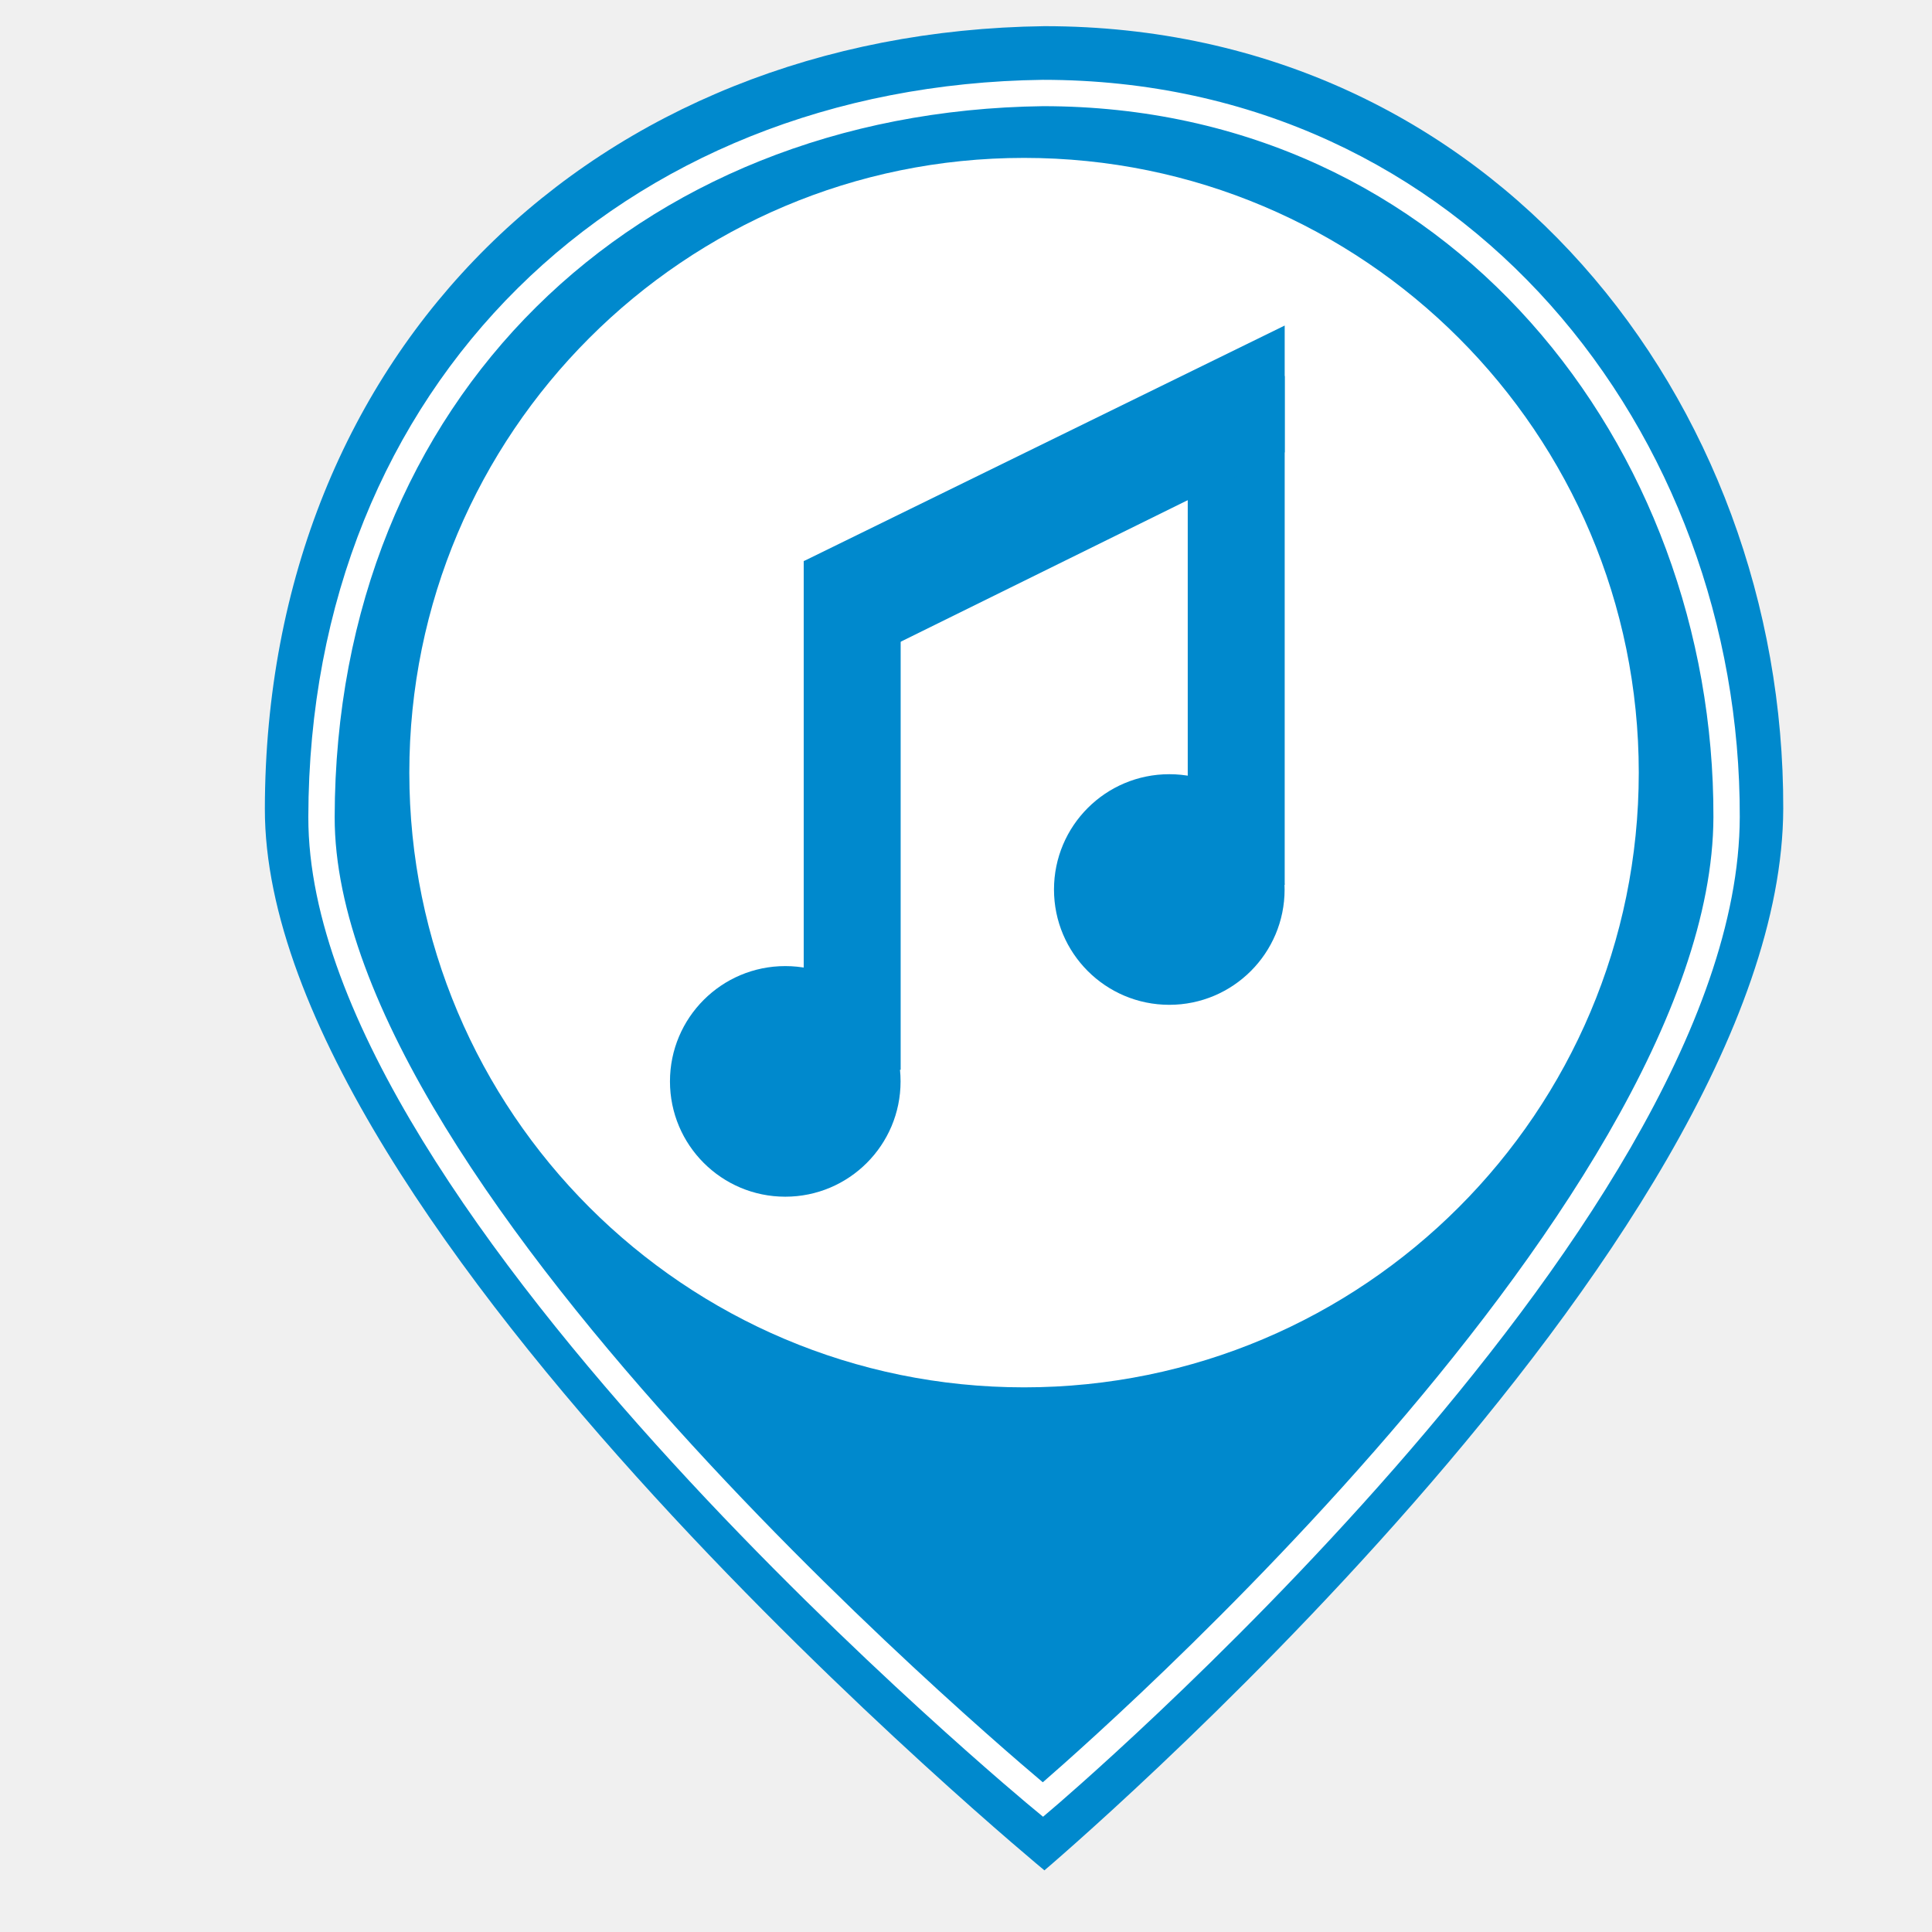
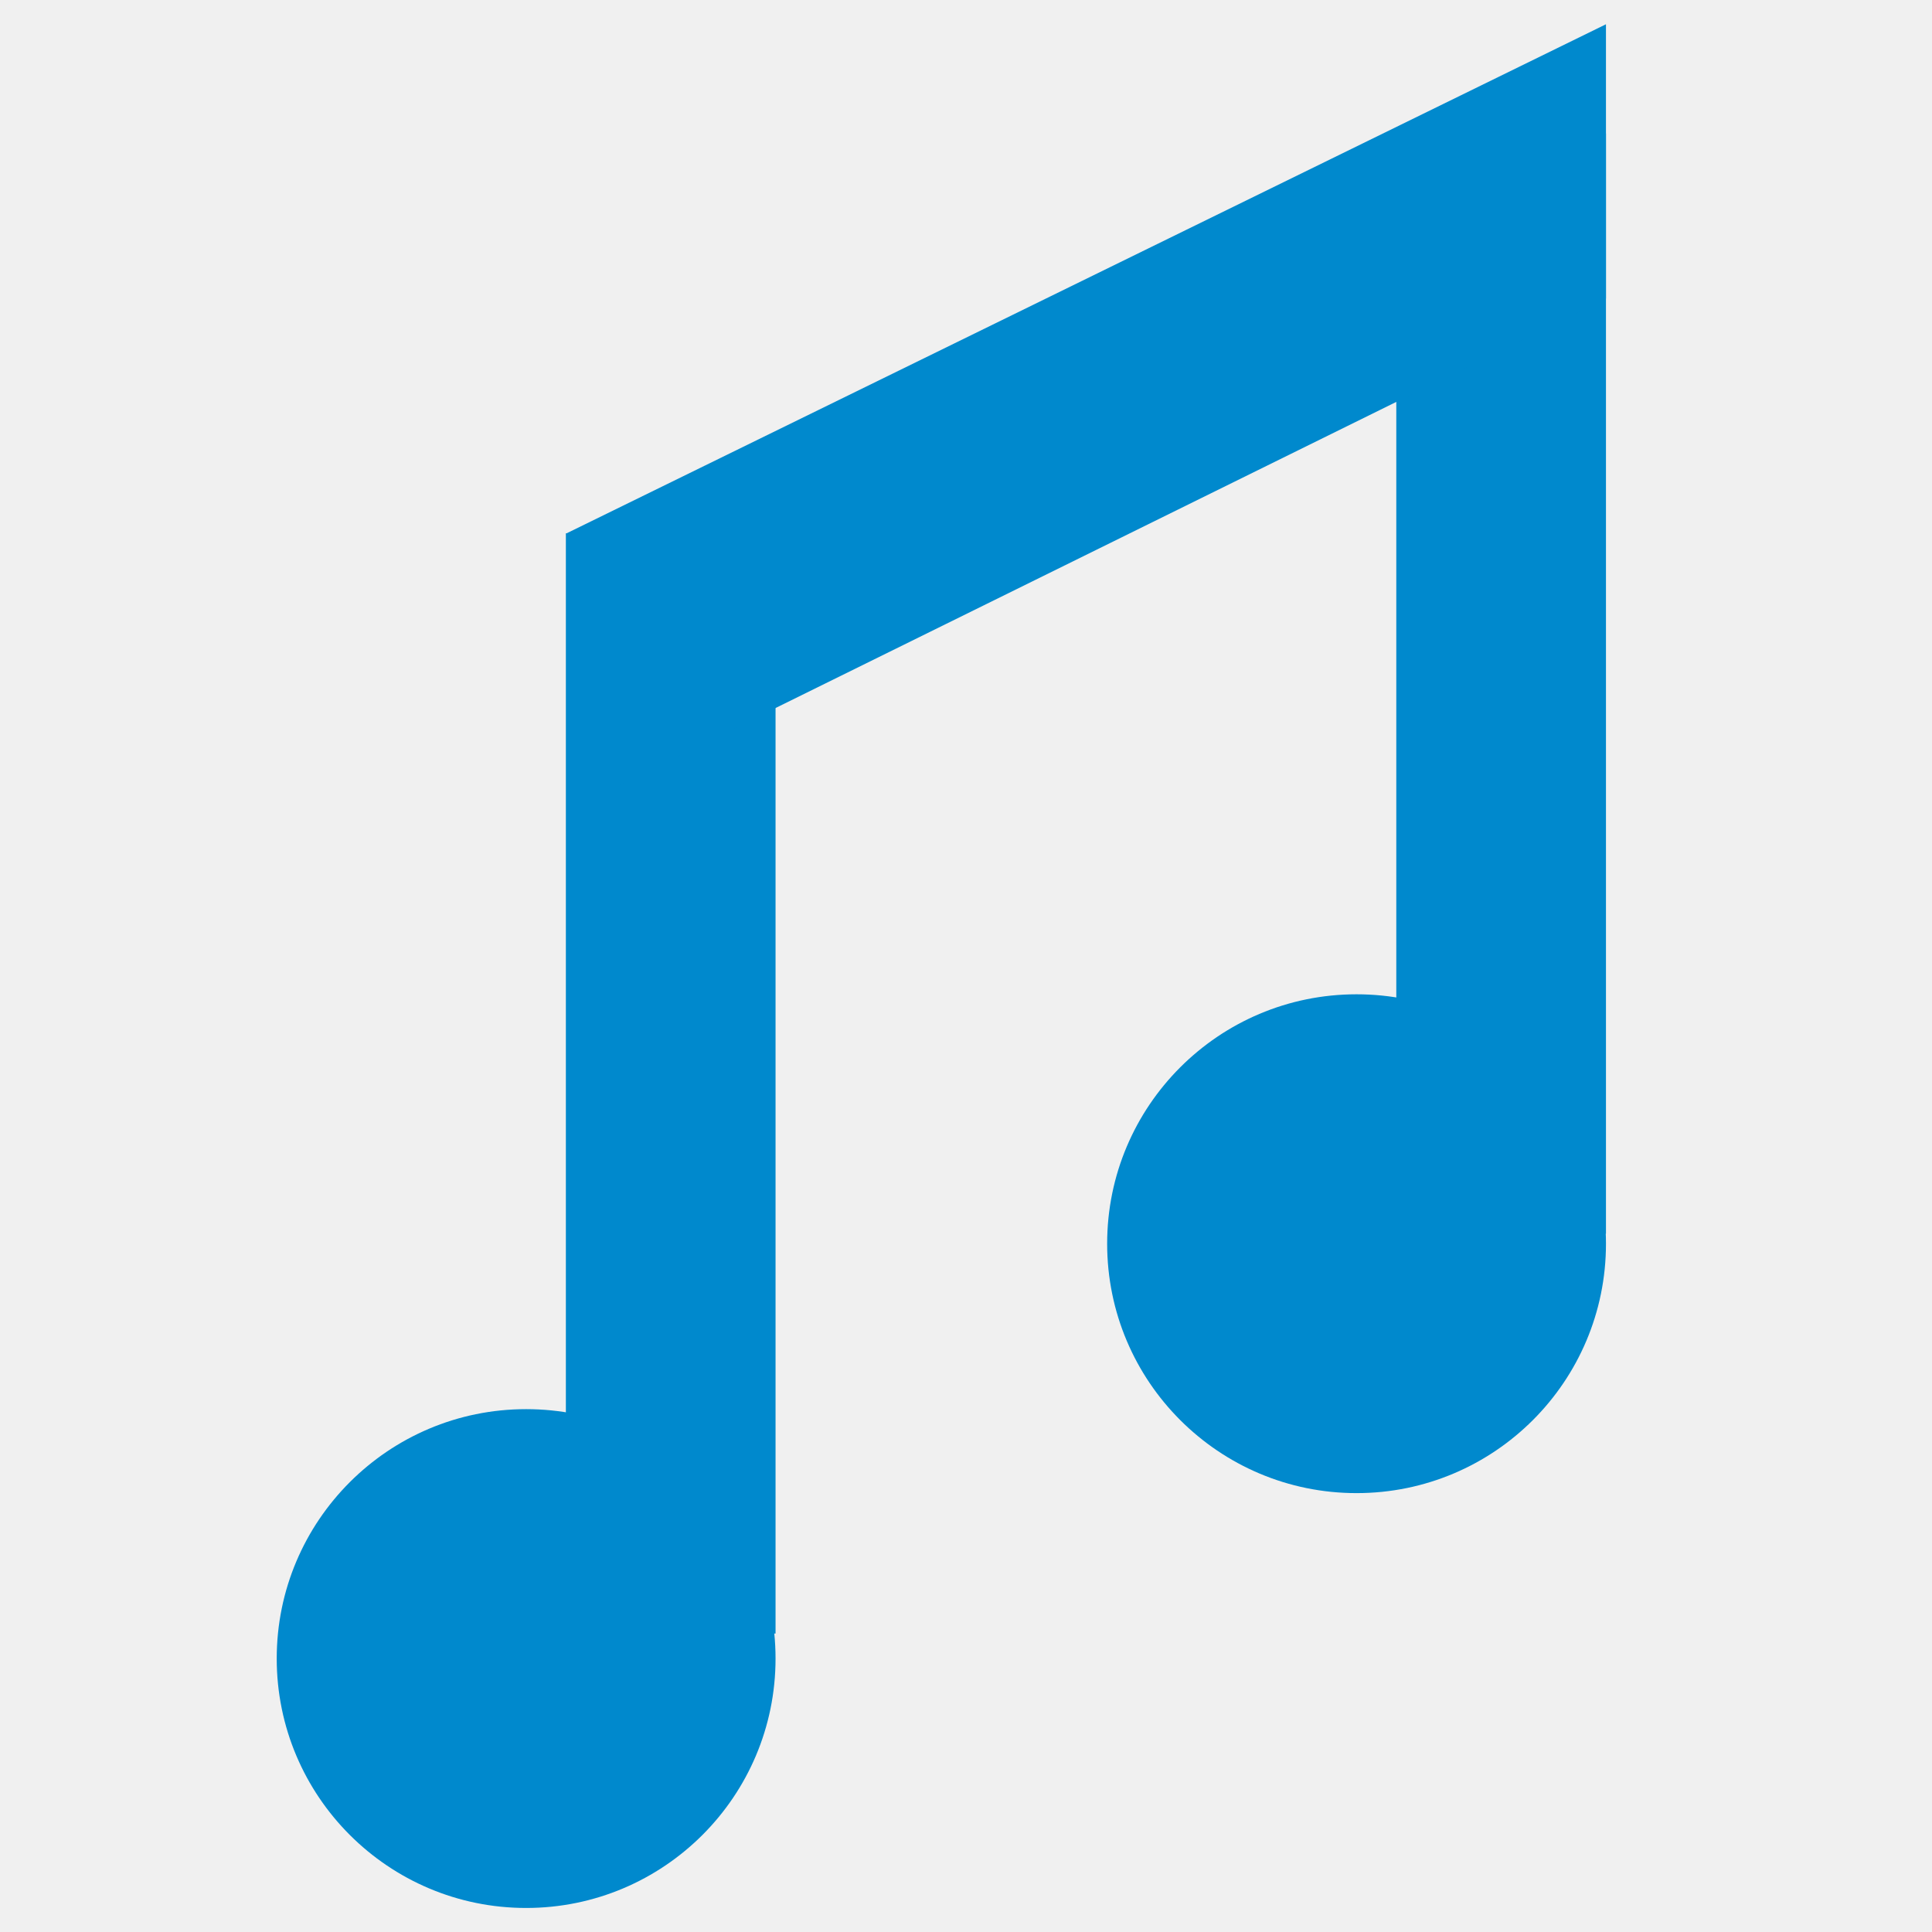
- <svg xmlns="http://www.w3.org/2000/svg" height="22" id="svg2" version="1.0" width="22">
+ <svg xmlns="http://www.w3.org/2000/svg" height="200" id="svg2" version="1.0" width="200">
  <defs id="defs22">
    </defs>
-   <g id="g1327" transform="matrix(0.04083073,0,0,0.04083073,-0.1767767,-1.060234)">
-     <path d="M 66.275,1.768 C 24.94,1.768 1.704,23.139 1.704,66.804 l 0,450.123 c 0,40.844 20.894,62.229 62.192,62.229 l 452.024,0 c 41.307,0 62.229,-20.316 62.229,-62.229 l 0,-450.123 c 0,-42.601 -20.922,-65.036 -63.522,-65.036 -0.003,0 -448.494,-0.143 -448.352,0 z" id="path1329" style="fill:#111111;fill-opacity:0;stroke:#eeeeee;stroke-width:3.408;stroke-opacity:0" />
+   <g id="g1327" transform="matrix(0.3443173,0,0,0.3443173,-0.1767767,0.6565548)">
+     <path d="M 66.275,1.768 C 24.94,1.768 1.704,23.139 1.704,66.804 v 450.123 c 0,40.844 20.894,62.229 62.192,62.229 H 515.92 c 41.307,0 62.229,-20.316 62.229,-62.229 V 66.804 c 0,-42.601 -20.922,-65.036 -63.522,-65.036 -0.003,0 -448.494,-0.143 -448.352,0 z" id="path1329" style="fill:#111111;fill-opacity:0;stroke:#eeeeee;stroke-width:3.408;stroke-opacity:0" />
  </g>
-   <g id="g2319" transform="matrix(0.04083073,0,0,0.04083073,35.72533,0.442546)">
+   <g id="g2319" transform="matrix(0.04083073,0,0,0.04083073,35.72533,178.4426)">
    <path d="" id="path2323" style="fill:#0089cd;stroke:none" />
  </g>
-   <g id="g2325" transform="matrix(0.04083073,0,0,0.04083073,35.72533,0.442546)">
+   <g id="g2325" transform="matrix(0.04083073,0,0,0.04083073,35.72533,178.4426)">
    <path d="" id="path2329" style="fill:#0089cd;stroke:none" />
  </g>
-   <path style="fill:#0089cd;fill-opacity:1;stroke:none;stroke-width:1.164px;stroke-linecap:butt;stroke-linejoin:miter;stroke-opacity:1" d="M 11.893,0.298 C 6.792,0.364 3.025,3.974 3.016,9.208 c -0.008,4.764 8.877,12.09 8.877,12.09 0,0 8.4,-7.122 8.413,-12.09 C 20.319,4.571 16.994,0.298 11.893,0.298 Z" id="path1492" />
-   <path style="fill:#0089cd;fill-opacity:1;stroke:#ffffff;stroke-width:0.3;stroke-linecap:butt;stroke-linejoin:miter;stroke-miterlimit:4;stroke-dasharray:none;stroke-opacity:1" d="M 11.876,1.059 C 7.155,1.12 3.669,4.461 3.661,9.304 3.654,13.713 11.876,20.492 11.876,20.492 c 0,0 7.773,-6.59 7.785,-11.188 0.011,-4.292 -3.065,-8.245 -7.785,-8.245 z" id="path1492-2" />
-   <circle style="fill:#ffffff;fill-opacity:1;stroke:none;stroke-width:1.257;stroke-miterlimit:4;stroke-dasharray:none;stroke-opacity:1" id="path1494" cx="11.661" cy="8.798" r="7" />
-   <circle style="fill:#0089cd;fill-opacity:1;stroke:none;stroke-width:0.506;stroke-miterlimit:4;stroke-dasharray:none;stroke-opacity:1" id="path1511" cx="8.942" cy="12.314" r="1.313" />
-   <circle style="fill:#0089cd;fill-opacity:1;stroke:none;stroke-width:0.506;stroke-miterlimit:4;stroke-dasharray:none;stroke-opacity:1" id="path1511-2" cx="13.315" cy="10.129" r="1.313" />
-   <rect style="fill:#0089cd;fill-opacity:1;stroke:none;stroke-width:0.471;stroke-miterlimit:4;stroke-dasharray:none;stroke-opacity:1" id="rect1530" width="1.104" height="5.794" x="9.152" y="6.388" />
-   <rect style="fill:#0089cd;fill-opacity:1;stroke:none;stroke-width:0.471;stroke-miterlimit:4;stroke-dasharray:none;stroke-opacity:1" id="rect1530-1" width="1.104" height="5.794" x="13.525" y="4.282" />
-   <path style="fill:#0089cd;fill-opacity:1;stroke:none;stroke-width:1.751px;stroke-linecap:butt;stroke-linejoin:miter;stroke-opacity:1" d="M 9.156,6.388 14.629,3.707 V 5.151 L 9.156,7.85 Z" id="path1547" />
+   <circle style="fill:#0089cd;fill-opacity:1;stroke:none;stroke-width:9.953;stroke-miterlimit:4;stroke-dasharray:none;stroke-opacity:1" id="path1511" cx="54.465" cy="171.693" r="25.819" />
+   <circle style="fill:#0089cd;fill-opacity:1;stroke:none;stroke-width:9.953;stroke-miterlimit:4;stroke-dasharray:none;stroke-opacity:1" id="path1511-2" cx="140.431" cy="128.748" r="25.819" />
+   <rect style="fill:#0089cd;fill-opacity:1;stroke:none;stroke-width:9.267;stroke-miterlimit:4;stroke-dasharray:none;stroke-opacity:1" id="rect1530" width="21.705" height="113.899" x="58.579" y="55.205" />
+   <rect style="fill:#0089cd;fill-opacity:1;stroke:none;stroke-width:9.267;stroke-miterlimit:4;stroke-dasharray:none;stroke-opacity:1" id="rect1530-1" width="21.705" height="113.899" x="144.544" y="13.819" />
+   <path style="fill:#0089cd;fill-opacity:1;stroke:none;stroke-width:34.425px;stroke-linecap:butt;stroke-linejoin:miter;stroke-opacity:1" d="M 58.662,55.205 166.249,2.512 V 30.902 L 58.662,83.957 Z" id="path1547" />
</svg>
